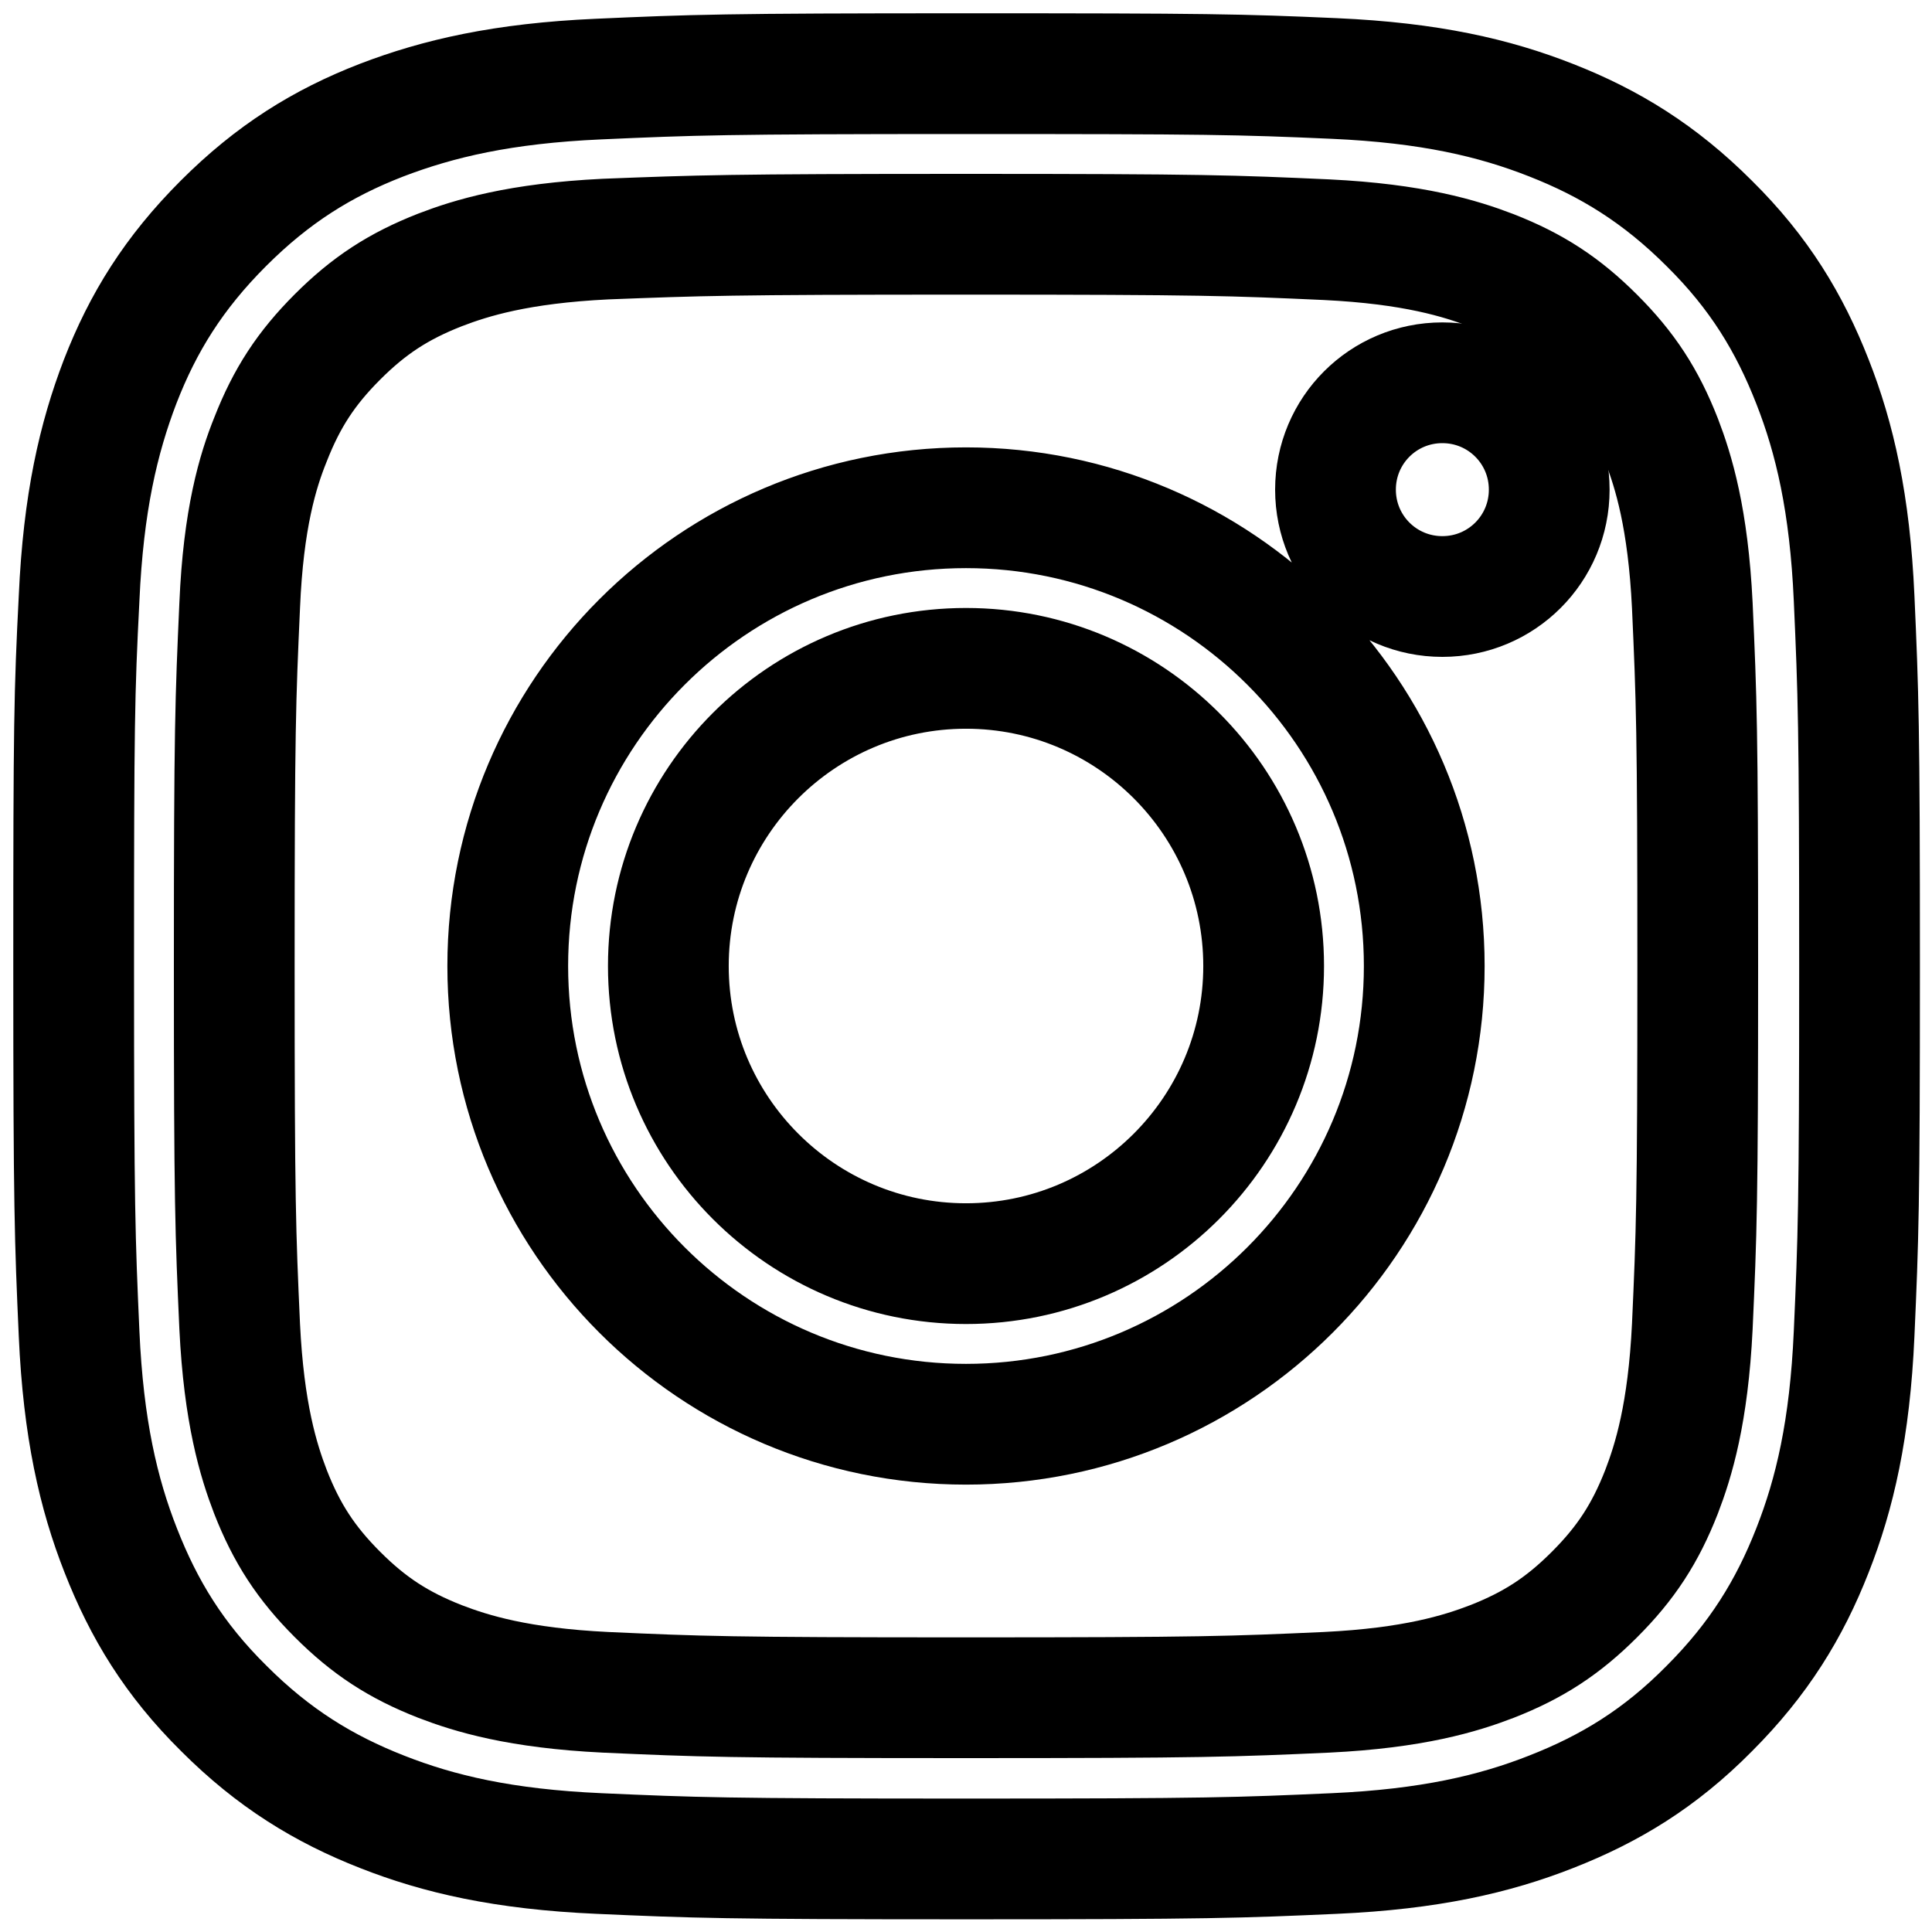
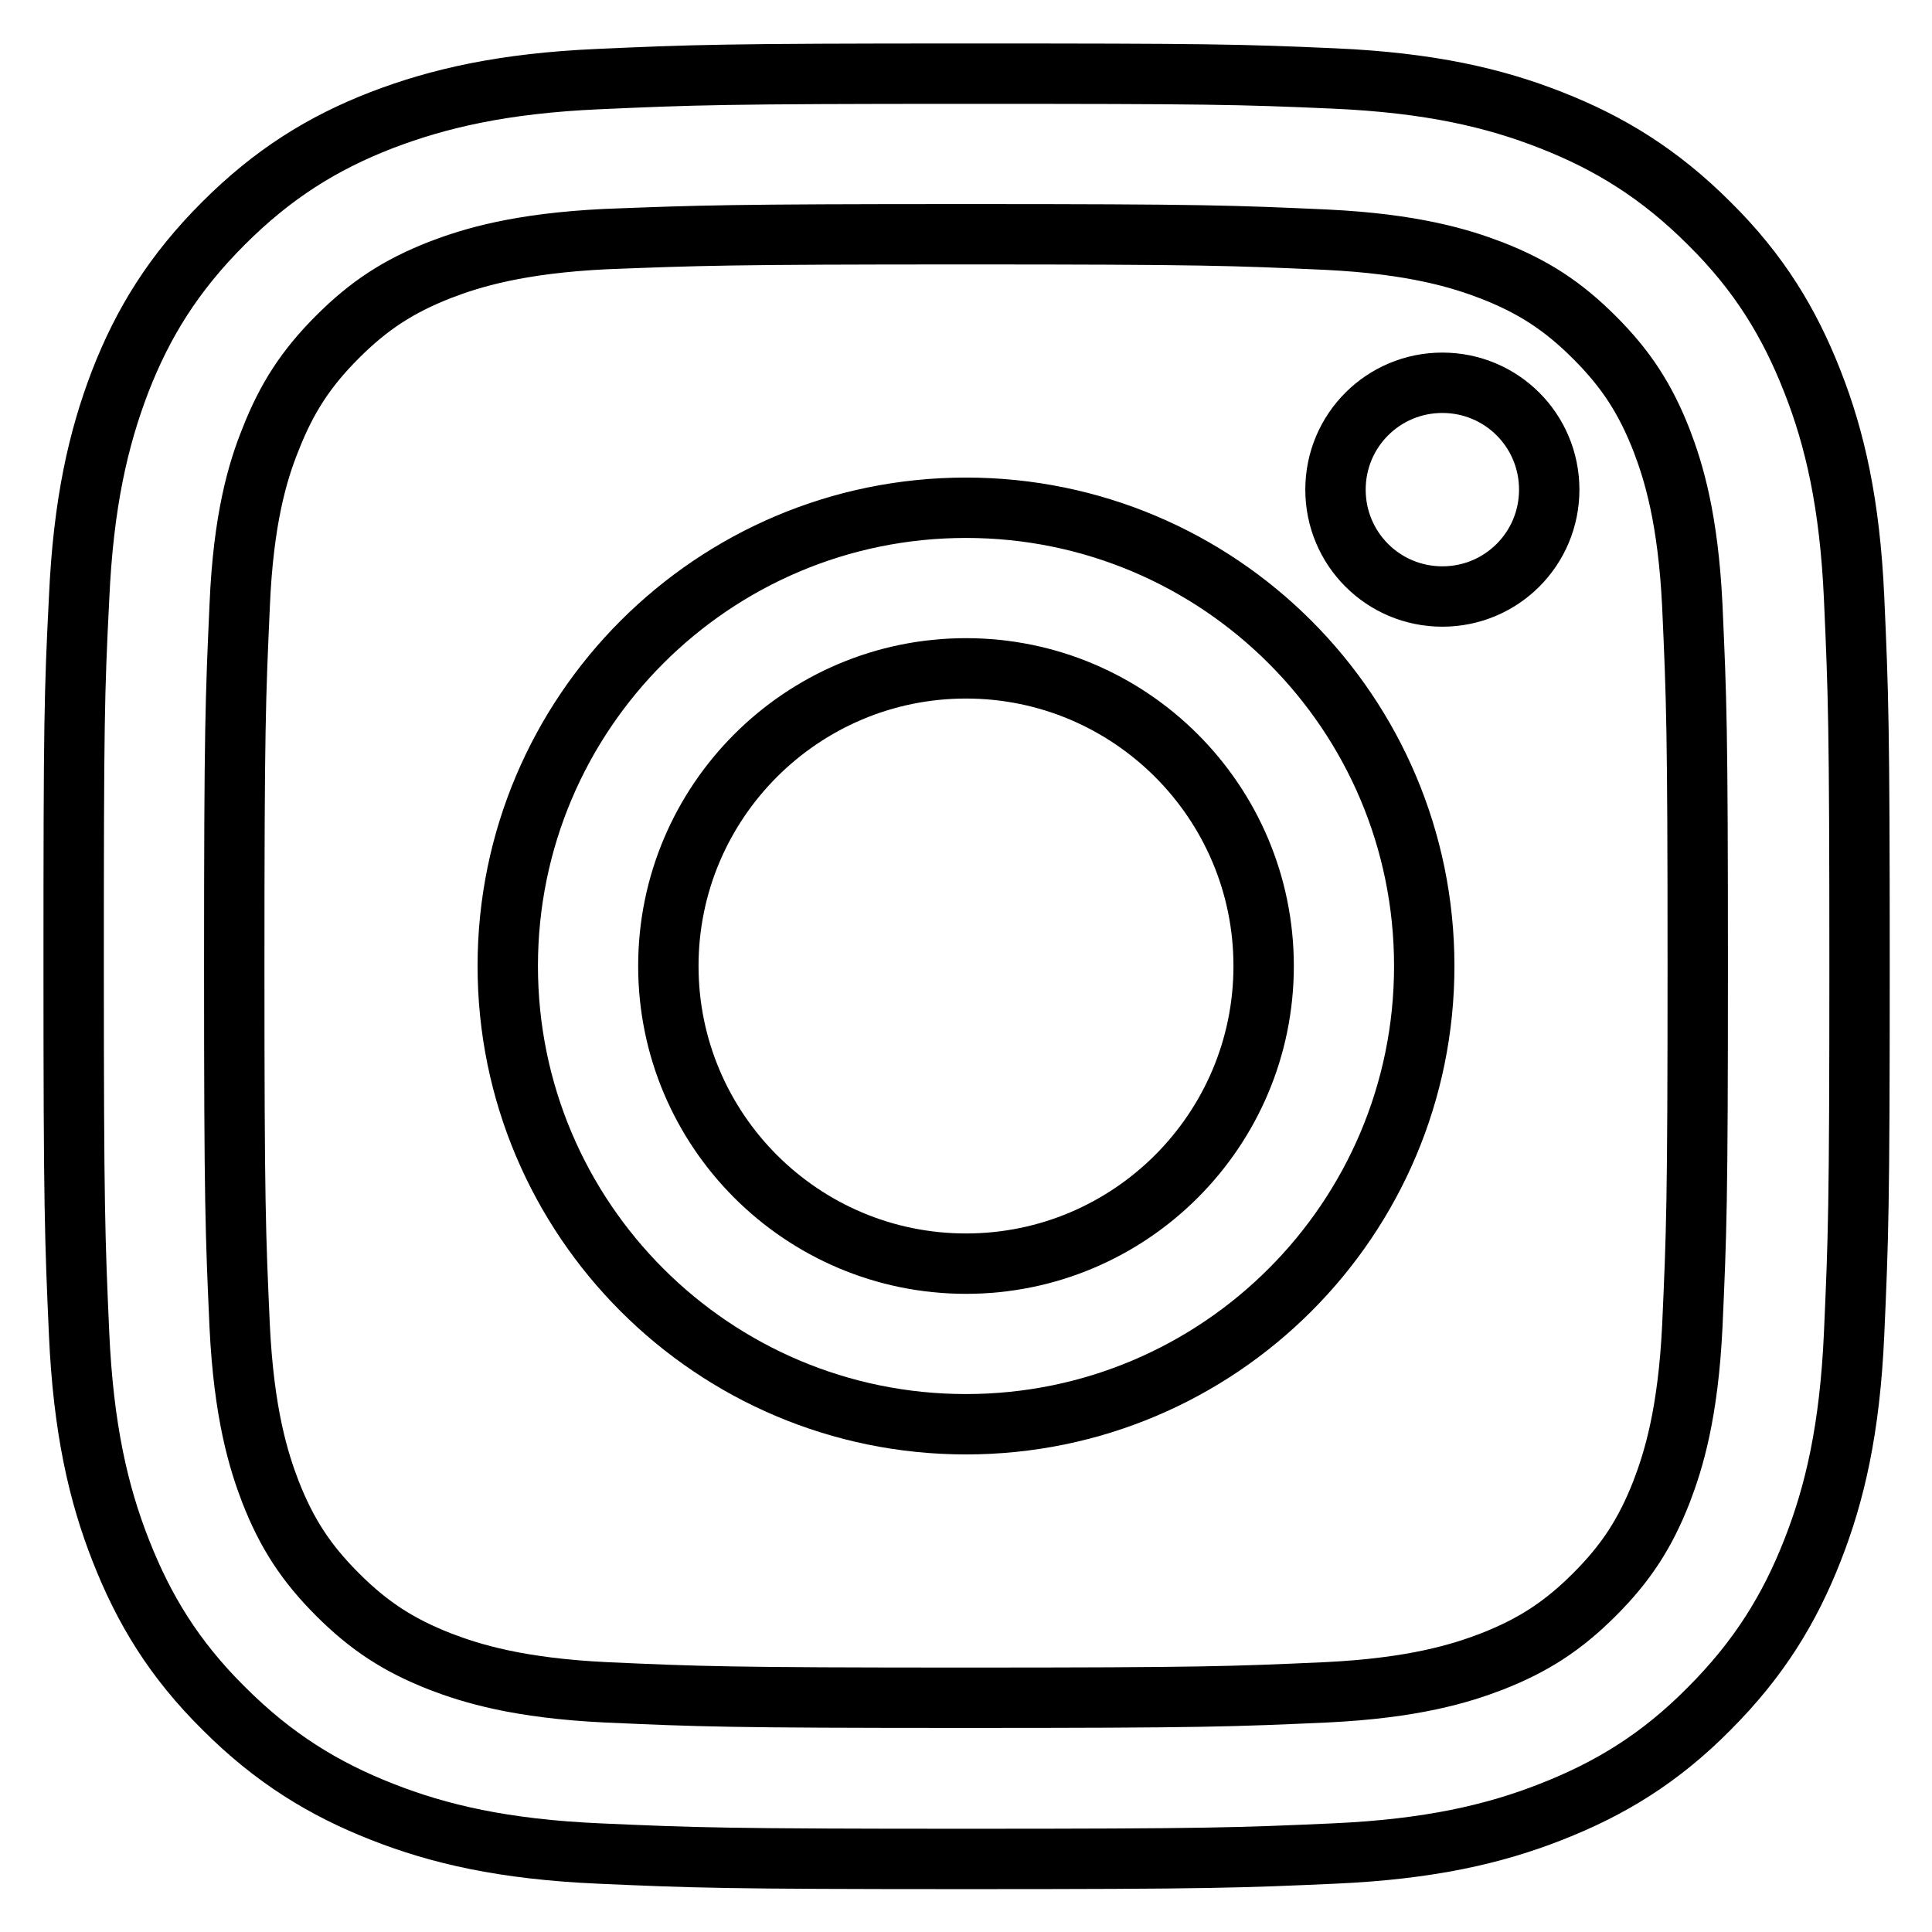
- <svg xmlns="http://www.w3.org/2000/svg" version="1.1" id="Livello_1" x="0px" y="0px" viewBox="0 0 32 32" style="enable-background:new 0 0 32 32;" xml:space="preserve" stroke-width="2" stroke="currentColor" fill="none" stroke-linecap="round" stroke-linejoin="round">
+ <svg xmlns="http://www.w3.org/2000/svg" version="1.1" id="Livello_1" x="0px" y="0px" viewBox="0 0 32 32" style="enable-background:new 0 0 32 32;" xml:space="preserve" stroke-width="1,2" stroke="currentColor" fill="none" stroke-linecap="round" stroke-linejoin="round">
  <g>
    <path class="st0" d="M16,1.22c-4.01,0-4.52,0.02-6.09,0.09C8.33,1.38,7.26,1.63,6.32,1.99C5.34,2.37,4.52,2.88,3.7,3.7   C2.88,4.52,2.37,5.34,1.99,6.32C1.63,7.26,1.38,8.33,1.31,9.91C1.23,11.48,1.22,11.99,1.22,16c0,4.01,0.02,4.52,0.09,6.09   c0.07,1.57,0.32,2.65,0.69,3.59c0.38,0.97,0.88,1.8,1.71,2.62c0.82,0.82,1.65,1.33,2.62,1.71c0.94,0.37,2.01,0.62,3.59,0.69   c1.58,0.07,2.08,0.09,6.09,0.09c4.01,0,4.52-0.02,6.09-0.09c1.57-0.07,2.65-0.32,3.59-0.69c0.97-0.38,1.8-0.88,2.62-1.71   c0.82-0.82,1.33-1.65,1.71-2.62c0.37-0.94,0.62-2.01,0.69-3.59c0.07-1.58,0.09-2.08,0.09-6.09c0-4.01-0.02-4.52-0.09-6.09   c-0.07-1.57-0.32-2.65-0.69-3.59c-0.38-0.97-0.88-1.8-1.71-2.62c-0.82-0.82-1.65-1.33-2.62-1.71c-0.94-0.37-2.01-0.62-3.59-0.69   C20.52,1.23,20.01,1.22,16,1.22z M16,3.88c3.95,0,4.41,0.02,5.97,0.09c1.44,0.07,2.22,0.31,2.74,0.51c0.69,0.27,1.18,0.59,1.7,1.11   c0.52,0.52,0.84,1.01,1.11,1.7c0.2,0.52,0.44,1.3,0.51,2.74c0.07,1.56,0.09,2.03,0.09,5.97s-0.02,4.41-0.09,5.97   c-0.07,1.44-0.31,2.22-0.51,2.74c-0.27,0.69-0.59,1.18-1.11,1.7c-0.52,0.52-1.01,0.84-1.7,1.11c-0.52,0.2-1.3,0.44-2.74,0.51   c-1.56,0.07-2.03,0.09-5.97,0.09s-4.41-0.02-5.97-0.09c-1.44-0.07-2.22-0.31-2.74-0.51c-0.69-0.27-1.18-0.59-1.7-1.11   c-0.52-0.52-0.84-1.01-1.11-1.7c-0.2-0.52-0.44-1.3-0.51-2.74C3.9,20.41,3.88,19.95,3.88,16s0.02-4.41,0.09-5.97   C4.03,8.59,4.27,7.8,4.48,7.28c0.27-0.69,0.59-1.18,1.11-1.7c0.52-0.52,1.01-0.84,1.7-1.11c0.52-0.2,1.3-0.44,2.74-0.51   C11.59,3.9,12.05,3.88,16,3.88" />
    <path class="st0" d="M16,20.93c-2.72,0-4.93-2.21-4.93-4.93c0-2.72,2.21-4.93,4.93-4.93c2.72,0,4.93,2.21,4.93,4.93   C20.93,18.72,18.72,20.93,16,20.93z M16,8.41c-4.19,0-7.59,3.4-7.59,7.59c0,4.19,3.4,7.59,7.59,7.59c4.19,0,7.59-3.4,7.59-7.59   C23.59,11.81,20.19,8.41,16,8.41 M25.66,8.11c0,0.98-0.79,1.77-1.77,1.77c-0.98,0-1.77-0.79-1.77-1.77c0-0.98,0.79-1.77,1.77-1.77   C24.87,6.34,25.66,7.13,25.66,8.11" />
  </g>
</svg>
